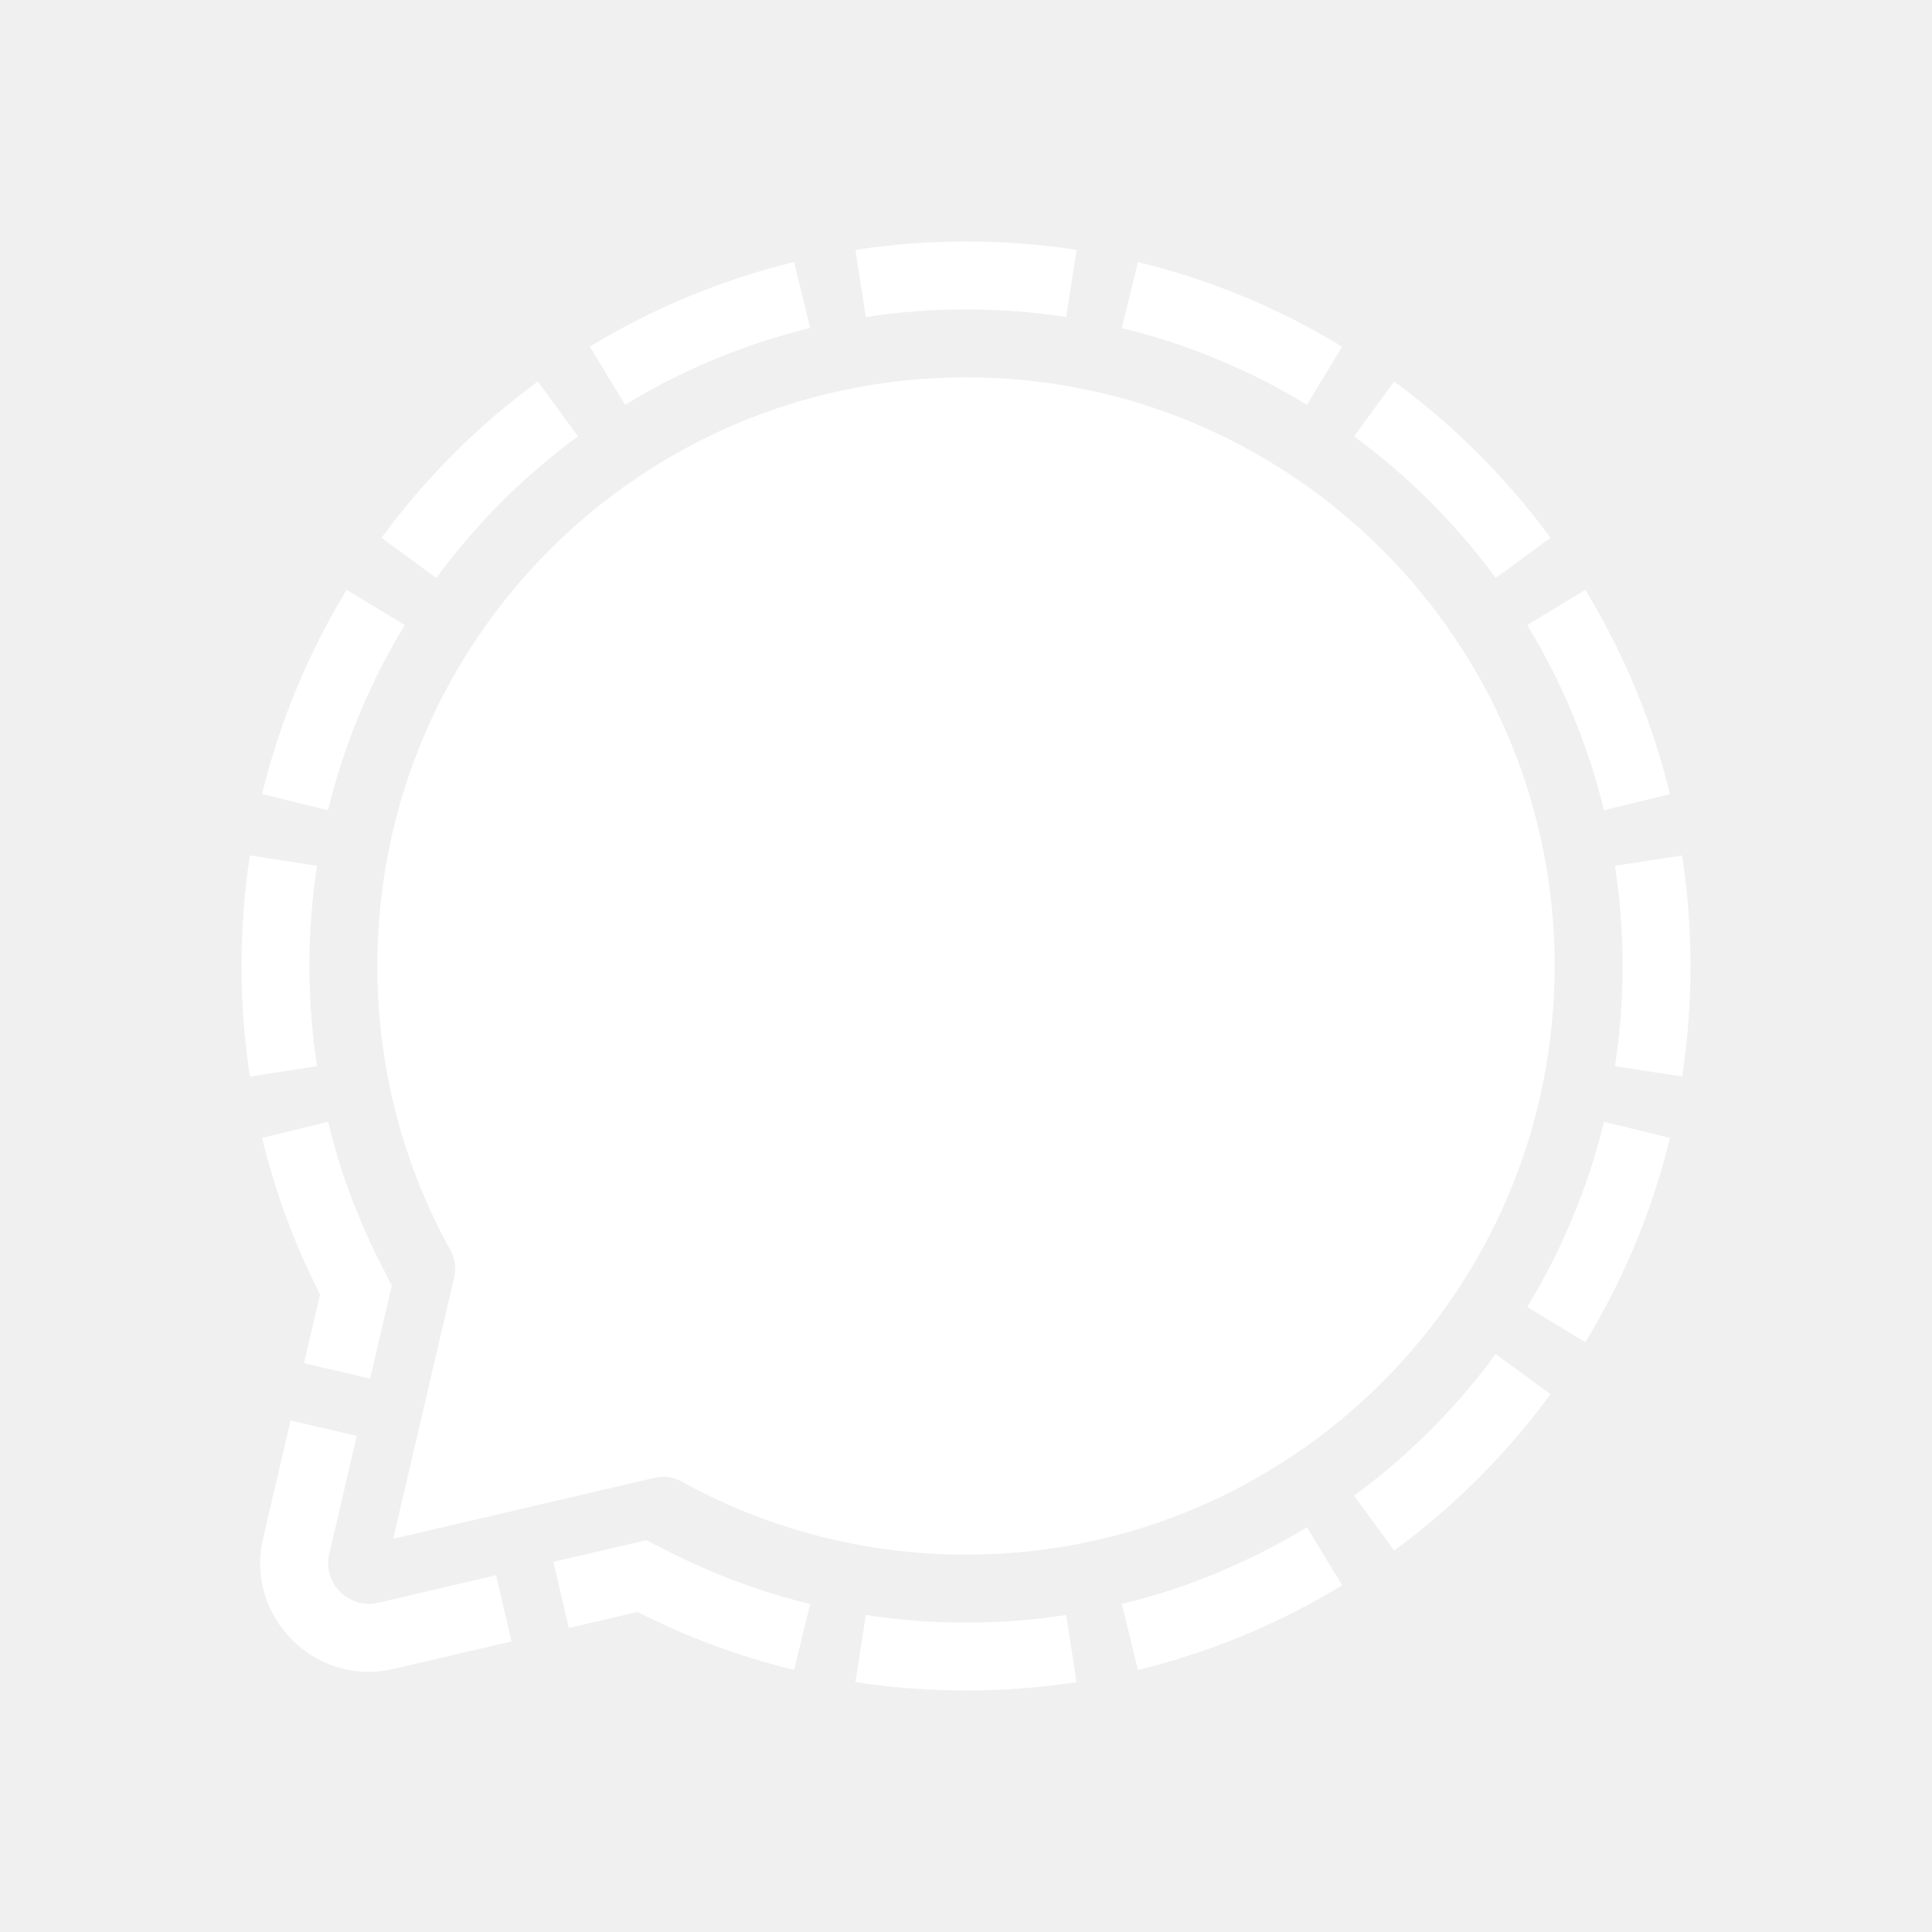
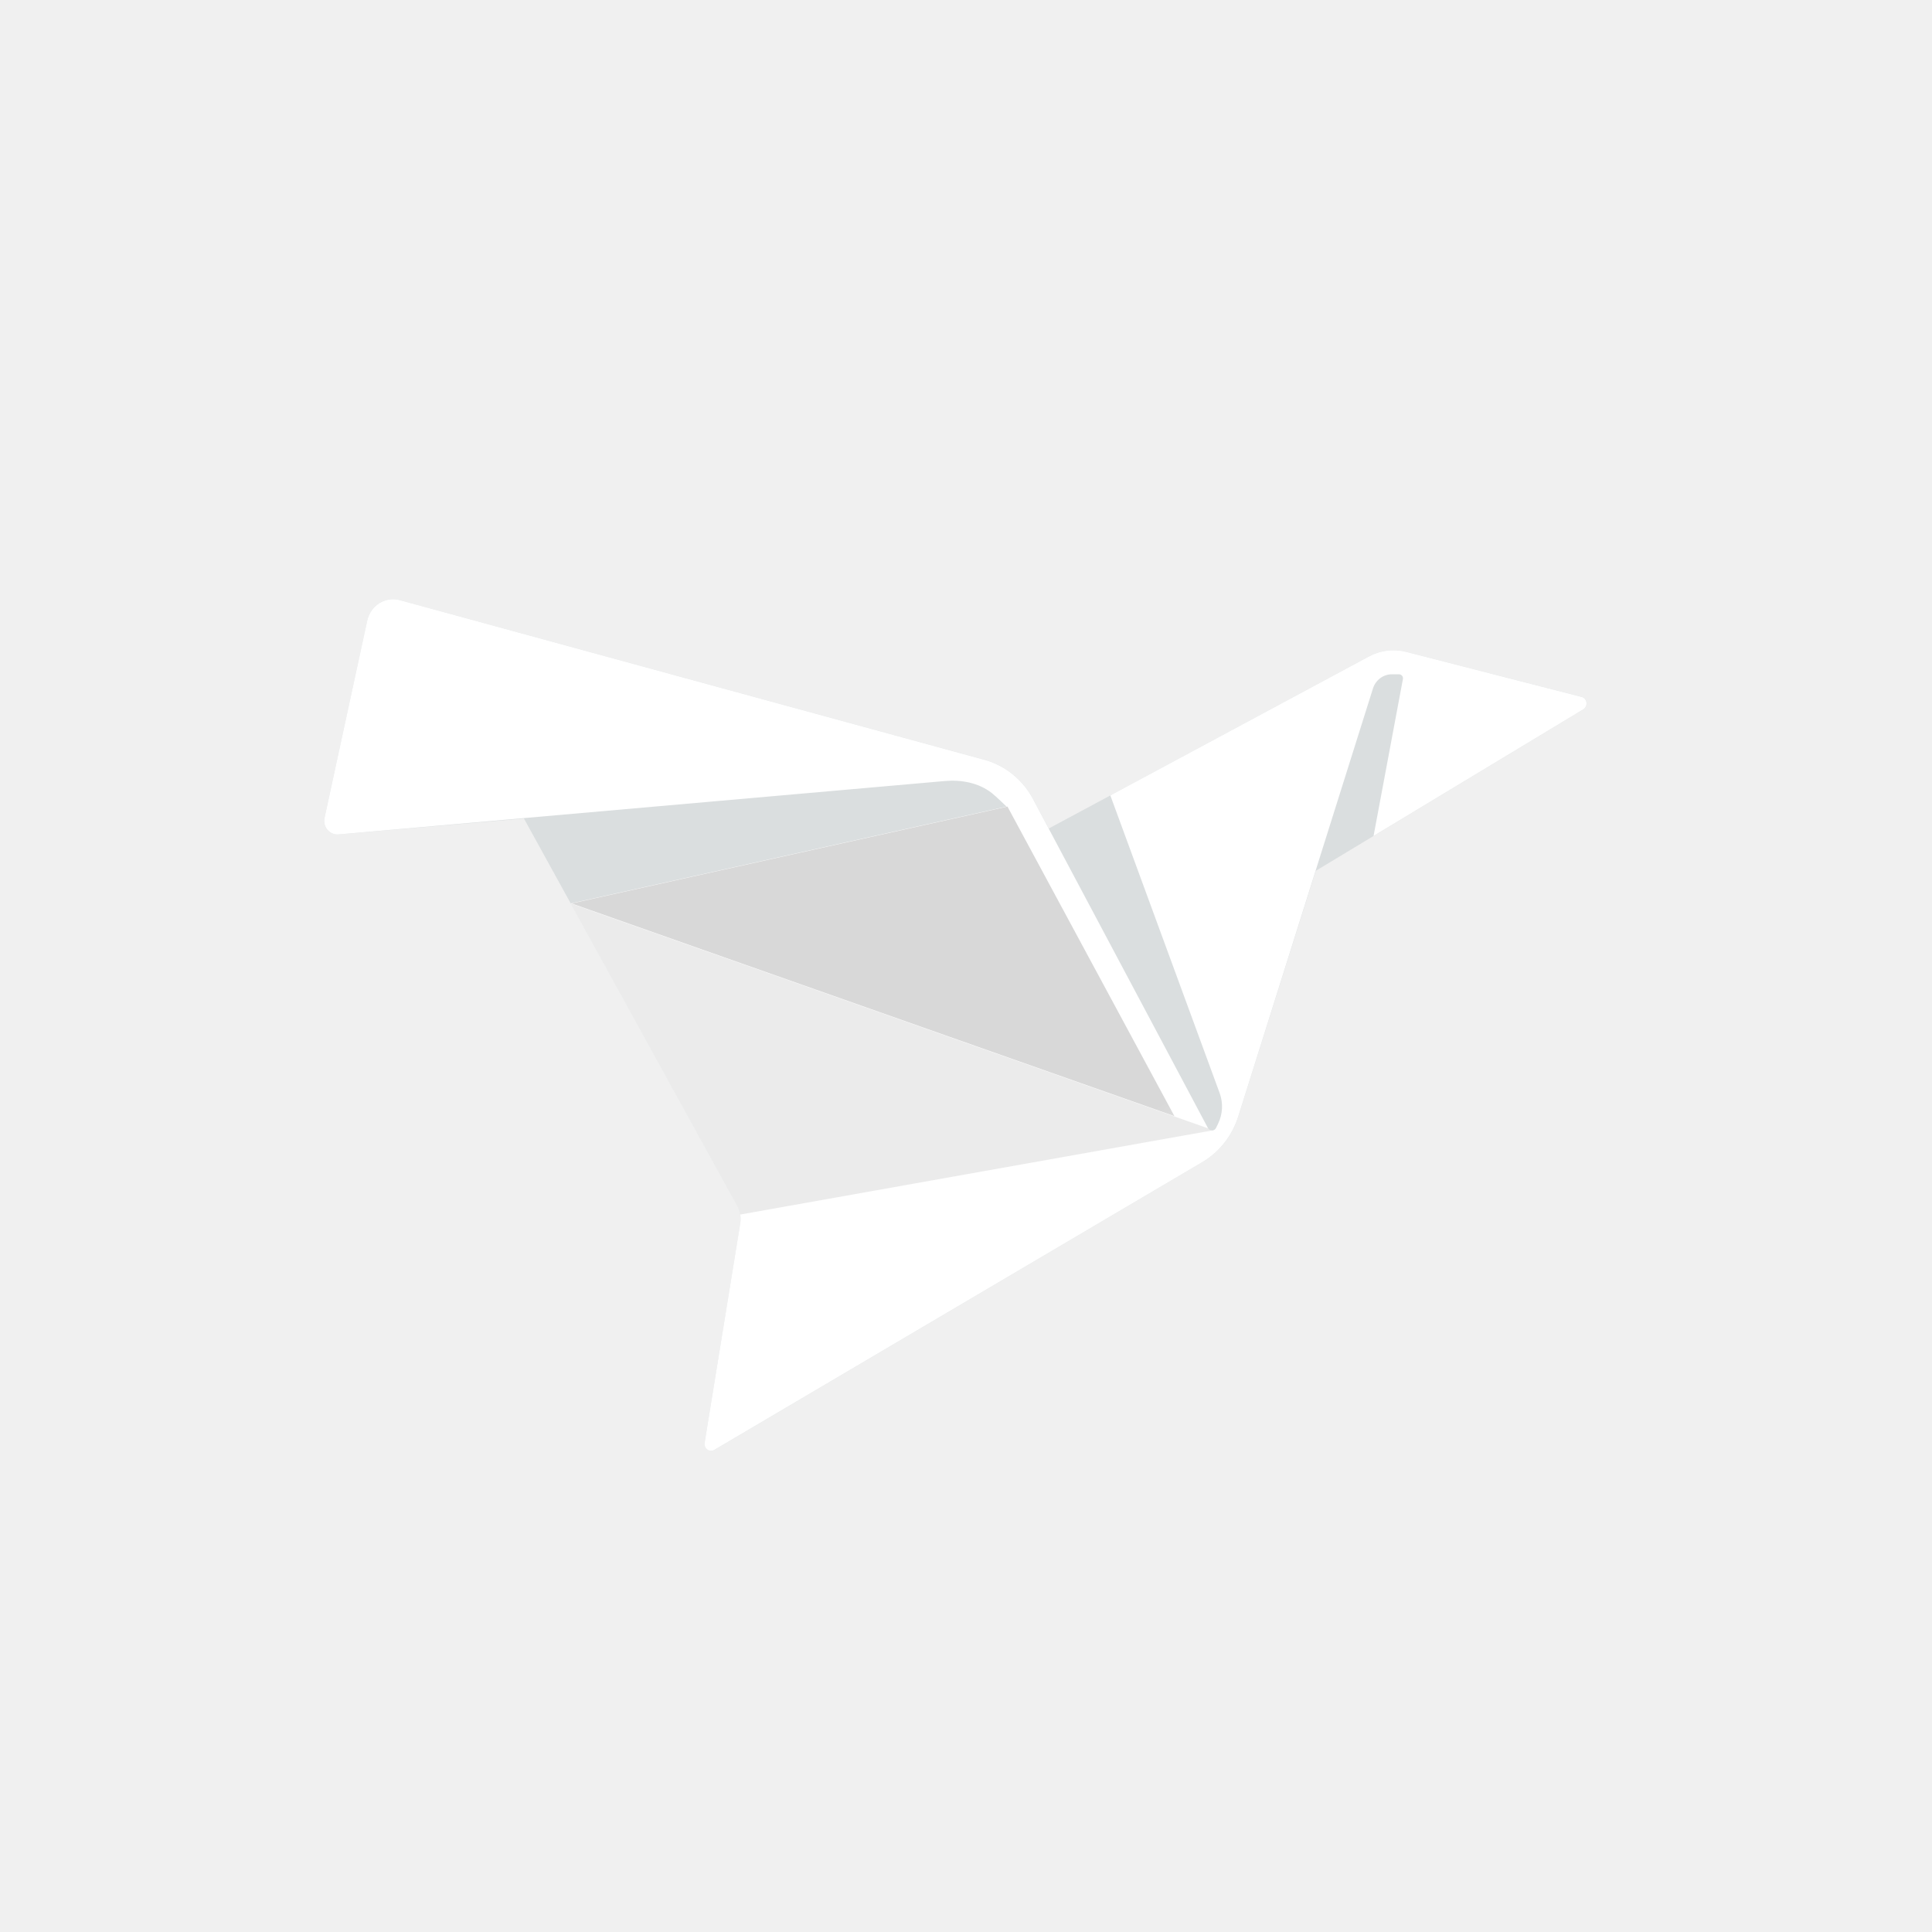
- <svg xmlns="http://www.w3.org/2000/svg" width="1024" height="1024" fill="none">
-   <path d="M512 128c19.922 0 39.49 1.517 58.595 4.442l-5.493 35.584A350.687 350.687 0 0 0 512 164a350.777 350.777 0 0 0-53.099 4.025l-5.493-35.583A386.95 386.95 0 0 1 512 128Zm91.127 10.878-8.543 34.98c35.086 8.539 68.09 22.397 98.11 40.671l18.692-30.773c-33.125-20.165-69.543-35.456-108.259-44.878Zm135.814 63.326-21.276 29.043a350.02 350.02 0 0 1 75.089 75.09l29.044-21.276a386.232 386.232 0 0 0-82.857-82.857Zm101.305 110.412-30.773 18.693c18.273 30.02 32.131 63.024 40.67 98.109l34.98-8.543c-9.422-38.715-24.713-75.133-44.877-108.259Zm51.312 140.792-35.583 5.493A350.777 350.777 0 0 1 860 512c0 18.055-1.375 35.788-4.026 53.101l35.584 5.494A386.999 386.999 0 0 0 896 512c0-19.921-1.517-39.488-4.442-58.592Zm-82.087 239.286c18.274-30.02 32.132-63.024 40.671-98.11l34.98 8.543c-9.422 38.716-24.713 75.134-44.878 108.259l-30.773-18.692Zm-16.718 24.972 29.043 21.275a386.232 386.232 0 0 1-82.857 82.857l-21.276-29.044a350.038 350.038 0 0 0 75.09-75.088Zm-100.062 91.807 18.693 30.773c-33.126 20.164-69.544 35.455-108.259 44.877l-8.543-34.98c35.085-8.539 68.089-22.397 98.109-40.67Zm-127.592 46.502 5.493 35.583A386.959 386.959 0 0 1 512 896c-19.922 0-39.49-1.517-58.595-4.442l5.492-35.579A350.922 350.922 0 0 0 512 860c18.054 0 35.786-1.375 53.099-4.025Zm-135.686-5.825-8.541 34.972a381.327 381.327 0 0 1-82.936-30.747l-36.445 8.504-8.181-35.059 49.25-11.491 11.717 5.968a345.3 345.3 0 0 0 75.136 27.853Zm-166.486-15.24 8.18 35.058-62.47 14.577c-41.572 9.7-78.882-27.61-69.182-69.182l14.577-62.47 35.058 8.18-14.576 62.47c-3.638 15.59 10.353 29.581 25.943 25.943l62.47-14.576ZM196.18 730.69l-35.059-8.181 8.504-36.445a381.283 381.283 0 0 1-30.748-82.939l34.972-8.542a345.292 345.292 0 0 0 27.854 75.141l5.968 11.716-11.491 49.25Zm-28.16-165.591-35.578 5.493A386.959 386.959 0 0 1 128 512c0-19.922 1.517-39.49 4.442-58.594l35.584 5.493A350.664 350.664 0 0 0 164 512c0 18.063 1.373 35.795 4.02 53.099Zm5.838-135.683-34.98-8.543c9.422-38.715 24.713-75.134 44.878-108.259l30.773 18.693c-18.274 30.019-32.132 63.023-40.671 98.109Zm57.389-123.081-29.043-21.276a386.232 386.232 0 0 1 82.857-82.857l21.276 29.044a350.02 350.02 0 0 0-75.09 75.089Zm100.062-91.807-18.693-30.773c33.126-20.165 69.544-35.456 108.259-44.878l8.543 34.98c-35.086 8.539-68.09 22.397-98.109 40.671Z" fill="#fff" />
-   <path d="M824 512c0 172.313-139.687 312-312 312-54.656 0-106.029-14.054-150.703-38.745-4.302-2.377-9.321-3.161-14.107-2.045l-138.784 32.384 32.383-138.785c1.117-4.787.332-9.806-2.045-14.107C214.053 618.028 200 566.655 200 512c0-172.313 139.687-312 312-312s312 139.687 312 312Z" fill="#fff" />
+ <svg xmlns="http://www.w3.org/2000/svg" width="1024" height="1024" viewBox="0 0 48 48">
+   <defs>
+     <linearGradient id="g1" gradientUnits="userSpaceOnUse" x1="44.452" y1="24.231" x2="41.671" y2="19.645">
+       <stop offset="0.0" stop-color="#EEEEEE" stop-opacity="0.01" />
+       <stop offset="0.697" stop-color="#E8E8E8" />
+       <stop offset="1.0" stop-color="#D8D8D8" />
+     </linearGradient>
+   </defs>
+   <g transform="translate(8.054563 14.88751)">
+     <path d="M31.24,2.426 L26.879,1.308 C26.57,1.229 26.243,1.268 25.96,1.42 L19.532,4.875 L18.001,5.697 L17.646,5.032 C17.39,4.506 16.923,4.122 16.368,3.979 L1.878,0.023 C1.519,-0.075 1.152,0.153 1.072,0.526 L1.071,0.531 L0.892,1.358 L0.008,5.436 C-0.04,5.657 0.135,5.862 0.355,5.843 L4.963,5.449 L6.125,7.558 L10.262,15.067 C10.336,15.201 10.363,15.356 10.338,15.508 L9.776,18.967 L9.509,20.612 L9.452,20.959 C9.429,21.1 9.575,21.206 9.695,21.135 L15.982,17.426 L21.819,13.983 C22.241,13.734 22.558,13.333 22.708,12.858 L24.635,6.748 L26.072,5.881 L28.103,4.656 L30.942,2.942 L30.942,2.942 L31.283,2.737 C31.409,2.66 31.382,2.463 31.24,2.426" fill="#97A5AC" fill-opacity="0.249" fill-rule="evenodd" />
+   </g>
+   <path d="M25.007,20.039 C25.007,20.039 24.738,19.778 24.64,19.702 C24.313,19.447 23.887,19.369 23.478,19.404 L8.408,20.731 C8.189,20.749 8.014,20.542 8.063,20.32 L9.124,15.418 C9.206,15.043 9.572,14.812 9.932,14.91 L24.421,18.867 C24.977,19.009 25.444,19.394 25.7,19.919 L30.011,28.026 C30.055,28.109 30.171,28.107 30.212,28.023 L30.264,27.916 C30.377,27.683 30.392,27.412 30.306,27.168 L27.586,19.762 L34.014,16.308 C34.297,16.156 34.624,16.116 34.933,16.195 L39.293,17.314 C39.436,17.35 39.463,17.547 39.336,17.624 L34.126,20.768 L34.855,16.871 C34.866,16.809 34.82,16.753 34.759,16.753 L34.579,16.753 C34.367,16.753 34.178,16.894 34.111,17.104 L30.763,27.741 C30.612,28.219 30.295,28.622 29.873,28.871 L17.748,36.022 C17.628,36.093 17.483,35.988 17.506,35.847 L18.391,30.395 C18.416,30.244 18.39,30.088 18.316,29.954 L14.179,22.446 L25.007,20.039 Z" fill="#FFFFFF" fill-opacity="1.0" fill-rule="evenodd" />
+   <path d="M18.392,30.175 L30.109,28.087 C30.074,28.087 30.041,28.068 30.019,28.035 L14.18,22.447 L18.317,29.956 C18.355,30.024 18.379,30.098 18.392,30.175" fill="#D8D8D8" fill-opacity="0.5" fill-rule="evenodd" />
+   <path d="M 29.178,27.73 L 14.234,22.458 L 14.202,22.446 L 24.486,20.16 L 25.03,20.039 Z" fill="url(#g1)" fill-opacity="1.0" fill-rule="evenodd" />
</svg>
